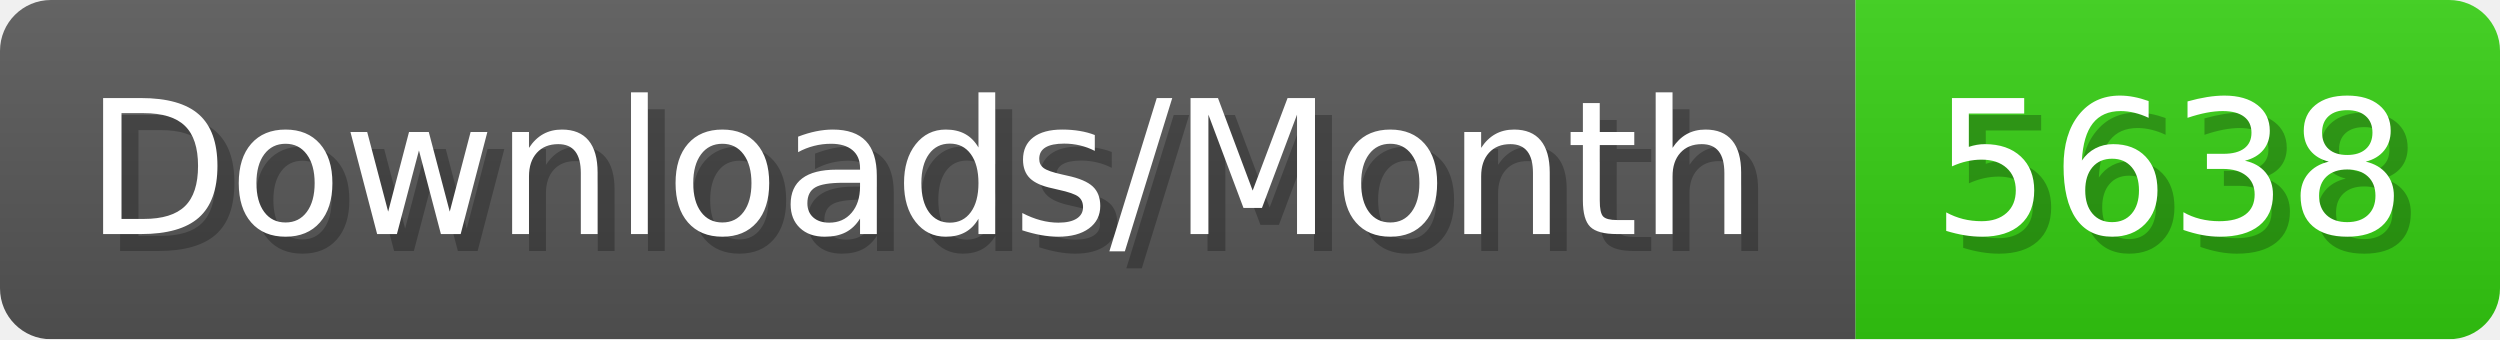
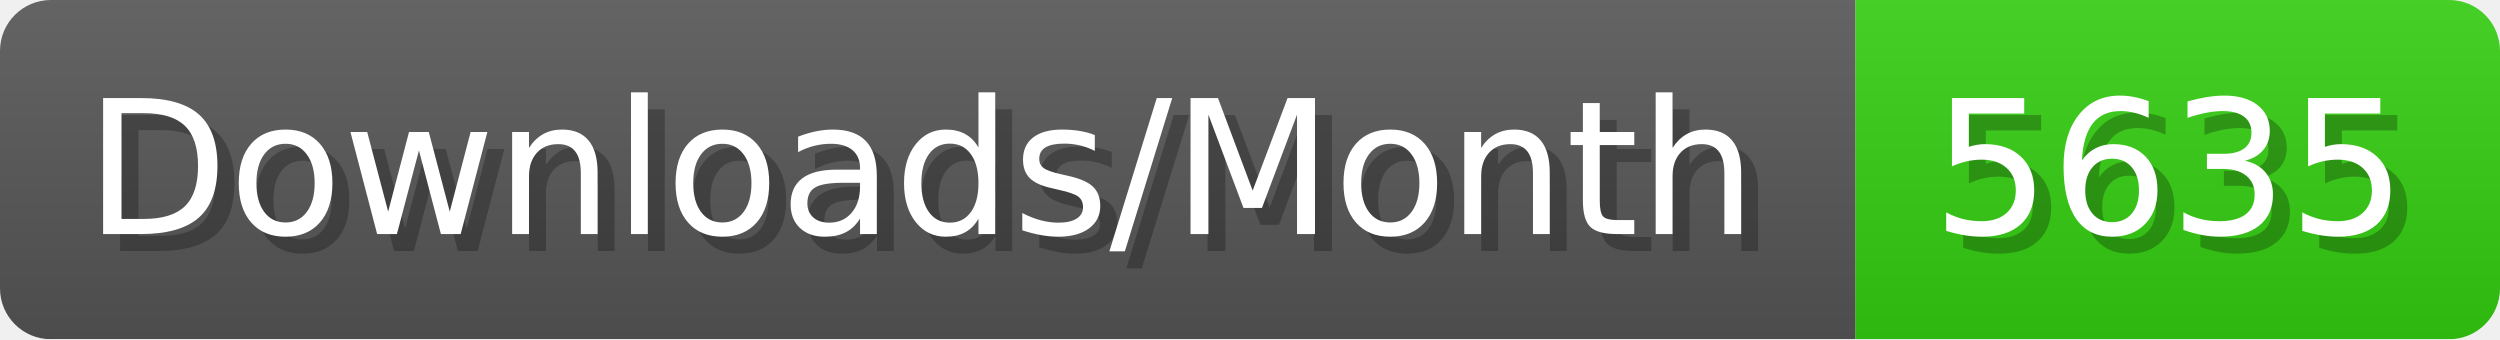
- <svg xmlns="http://www.w3.org/2000/svg" width="147.4" height="20" viewBox="0 0 1474 200" role="img" aria-label="Downloads/Month: 5638">
+ <svg xmlns="http://www.w3.org/2000/svg" width="147.4" height="20" viewBox="0 0 1474 200" role="img" aria-label="Downloads/Month: 5635">
  <linearGradient id="YlXUI" x2="0" y2="100%">
    <stop offset="0" stop-opacity=".1" stop-color="#EEE" />
    <stop offset="1" stop-opacity=".1" />
  </linearGradient>
  <mask id="JHhop">
    <rect width="1474" height="200" rx="30" fill="#FFF" />
  </mask>
  <g mask="url(#JHhop)">
    <rect width="1094" height="200" fill="#555" />
    <rect width="380" height="200" fill="#3C1" x="1094" />
    <rect width="1474" height="200" fill="url(#YlXUI)" />
  </g>
  <g aria-hidden="true" fill="#fff" text-anchor="start" font-family="Verdana,DejaVu Sans,sans-serif" font-size="110">
    <text x="60" y="148" textLength="994" fill="#000" opacity="0.25">Downloads/Month</text>
    <text x="50" y="138" textLength="994">Downloads/Month</text>
-     <text x="1149" y="148" textLength="280" fill="#000" opacity="0.25">5638</text>
-     <text x="1139" y="138" textLength="280">5638</text>
+     <text x="1149" y="148" textLength="280" fill="#000" opacity="0.25">5635</text>
+     <text x="1139" y="138" textLength="280">5635</text>
  </g>
</svg>
